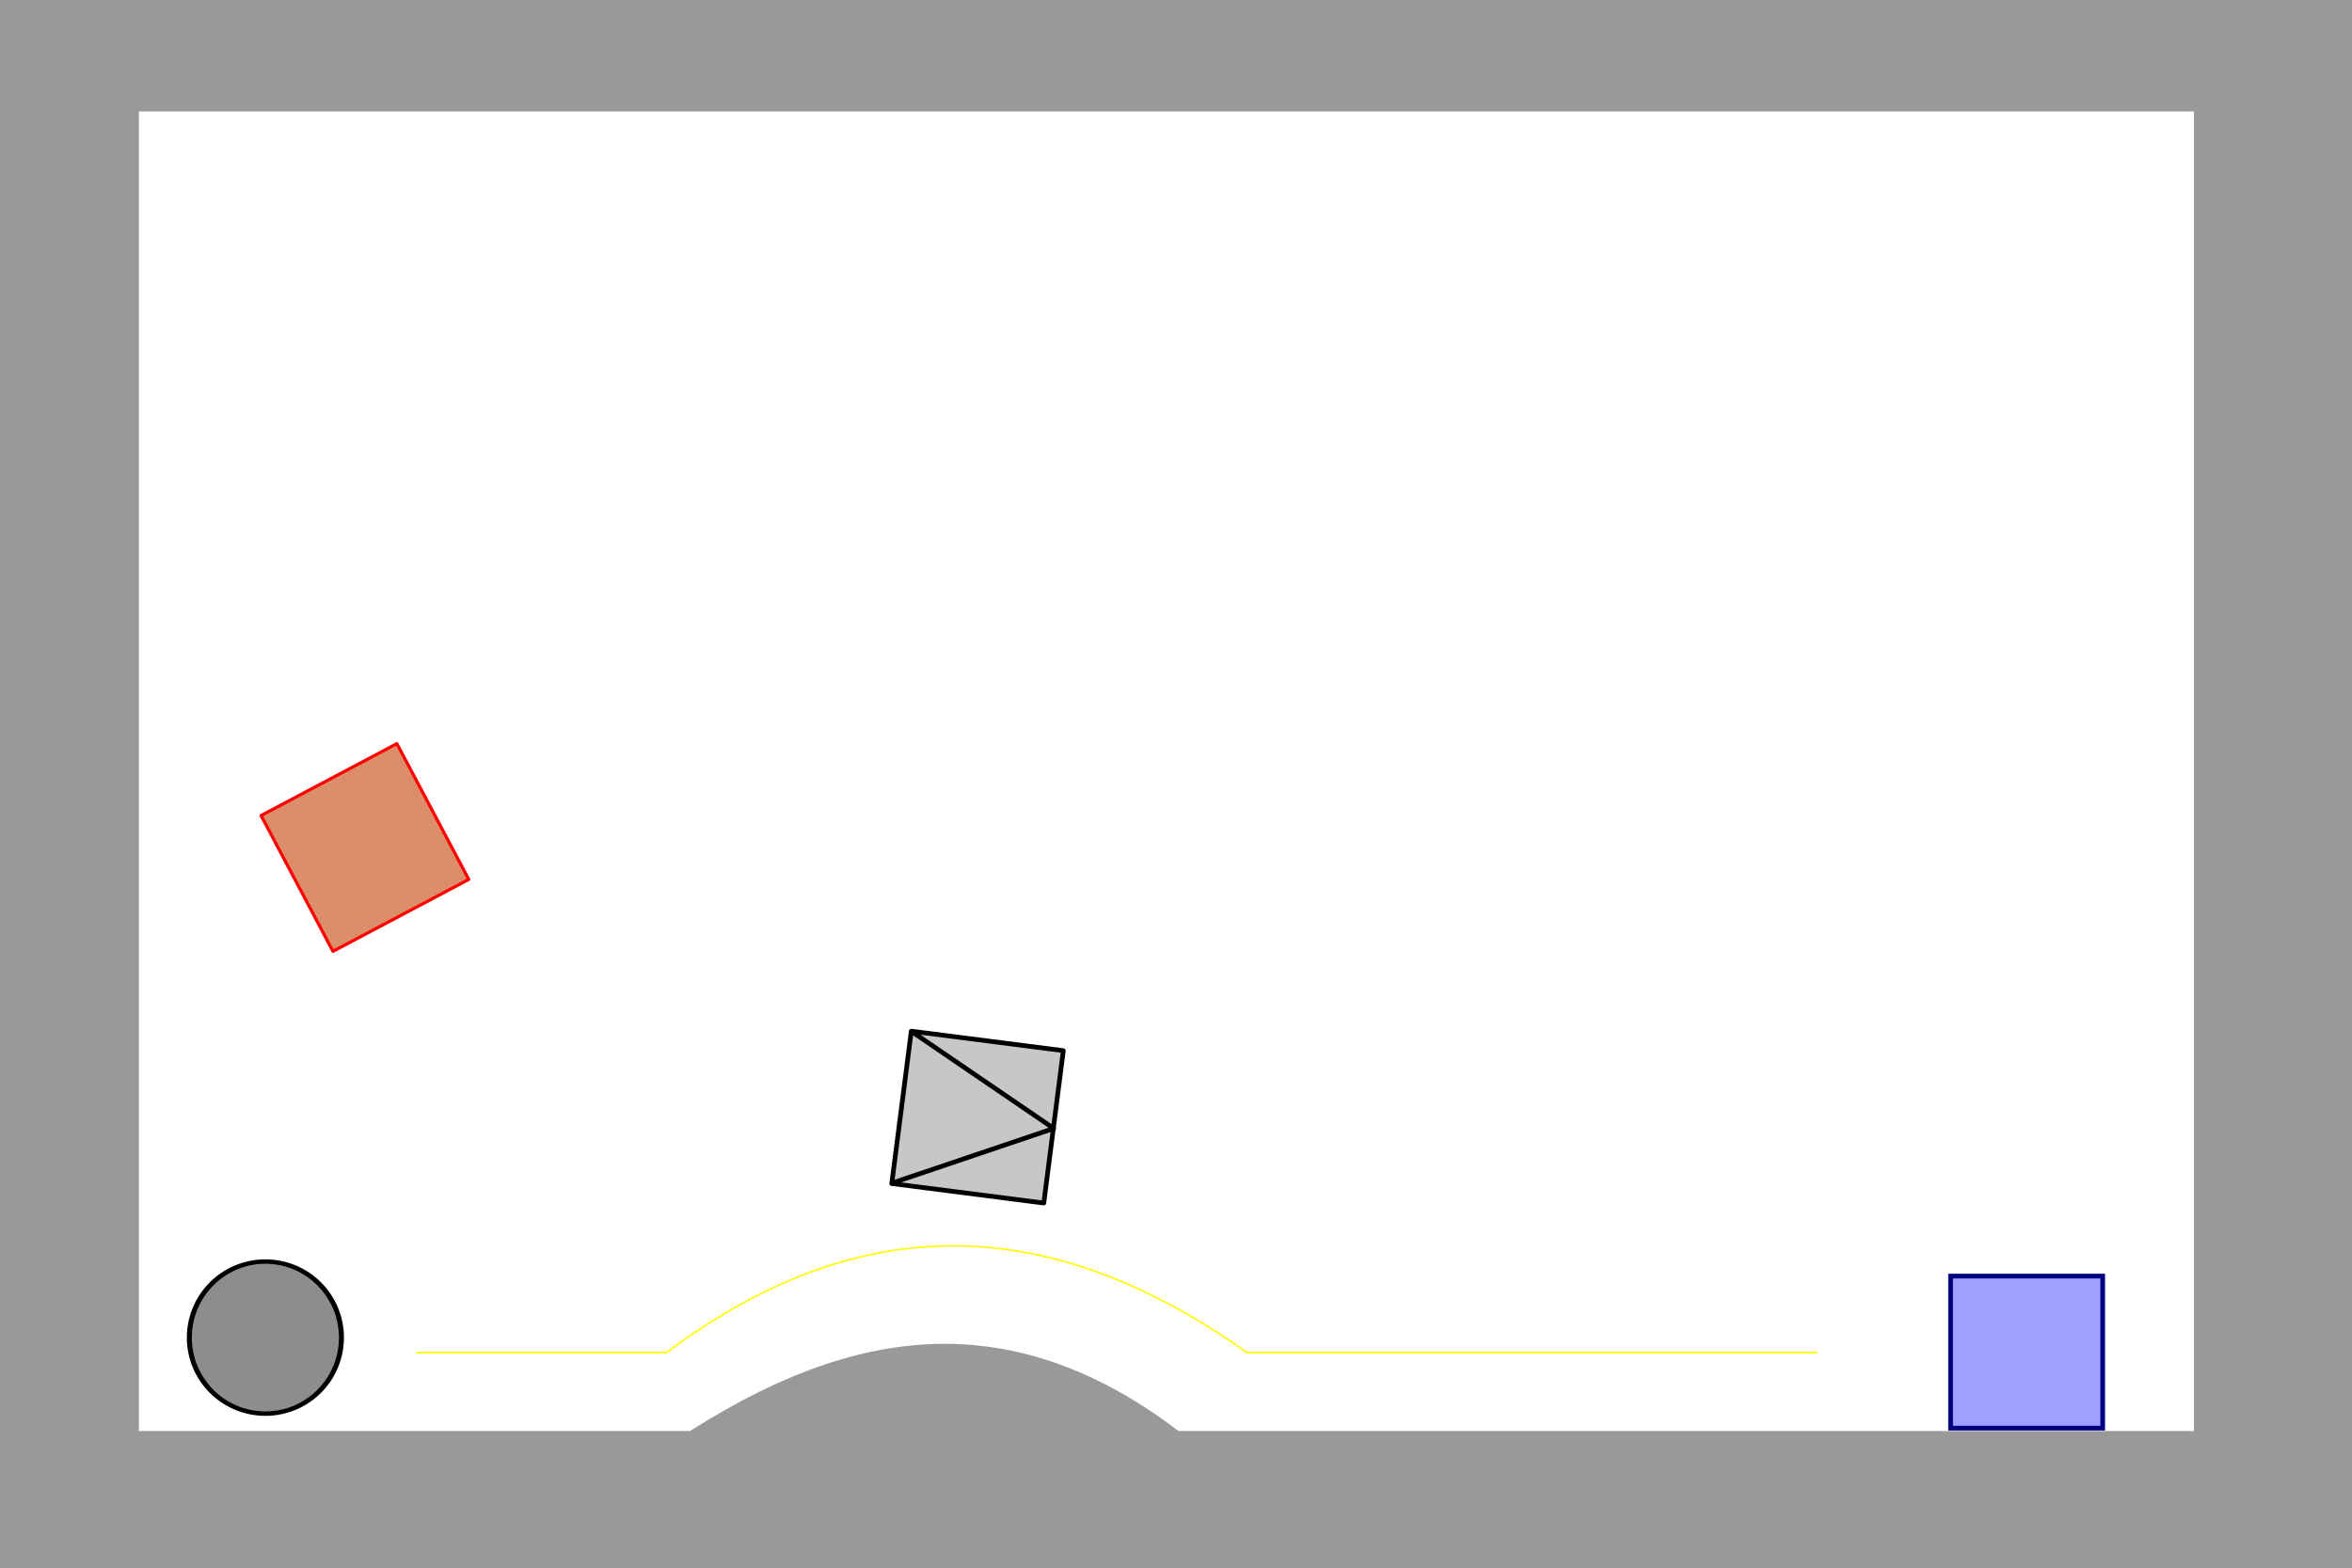
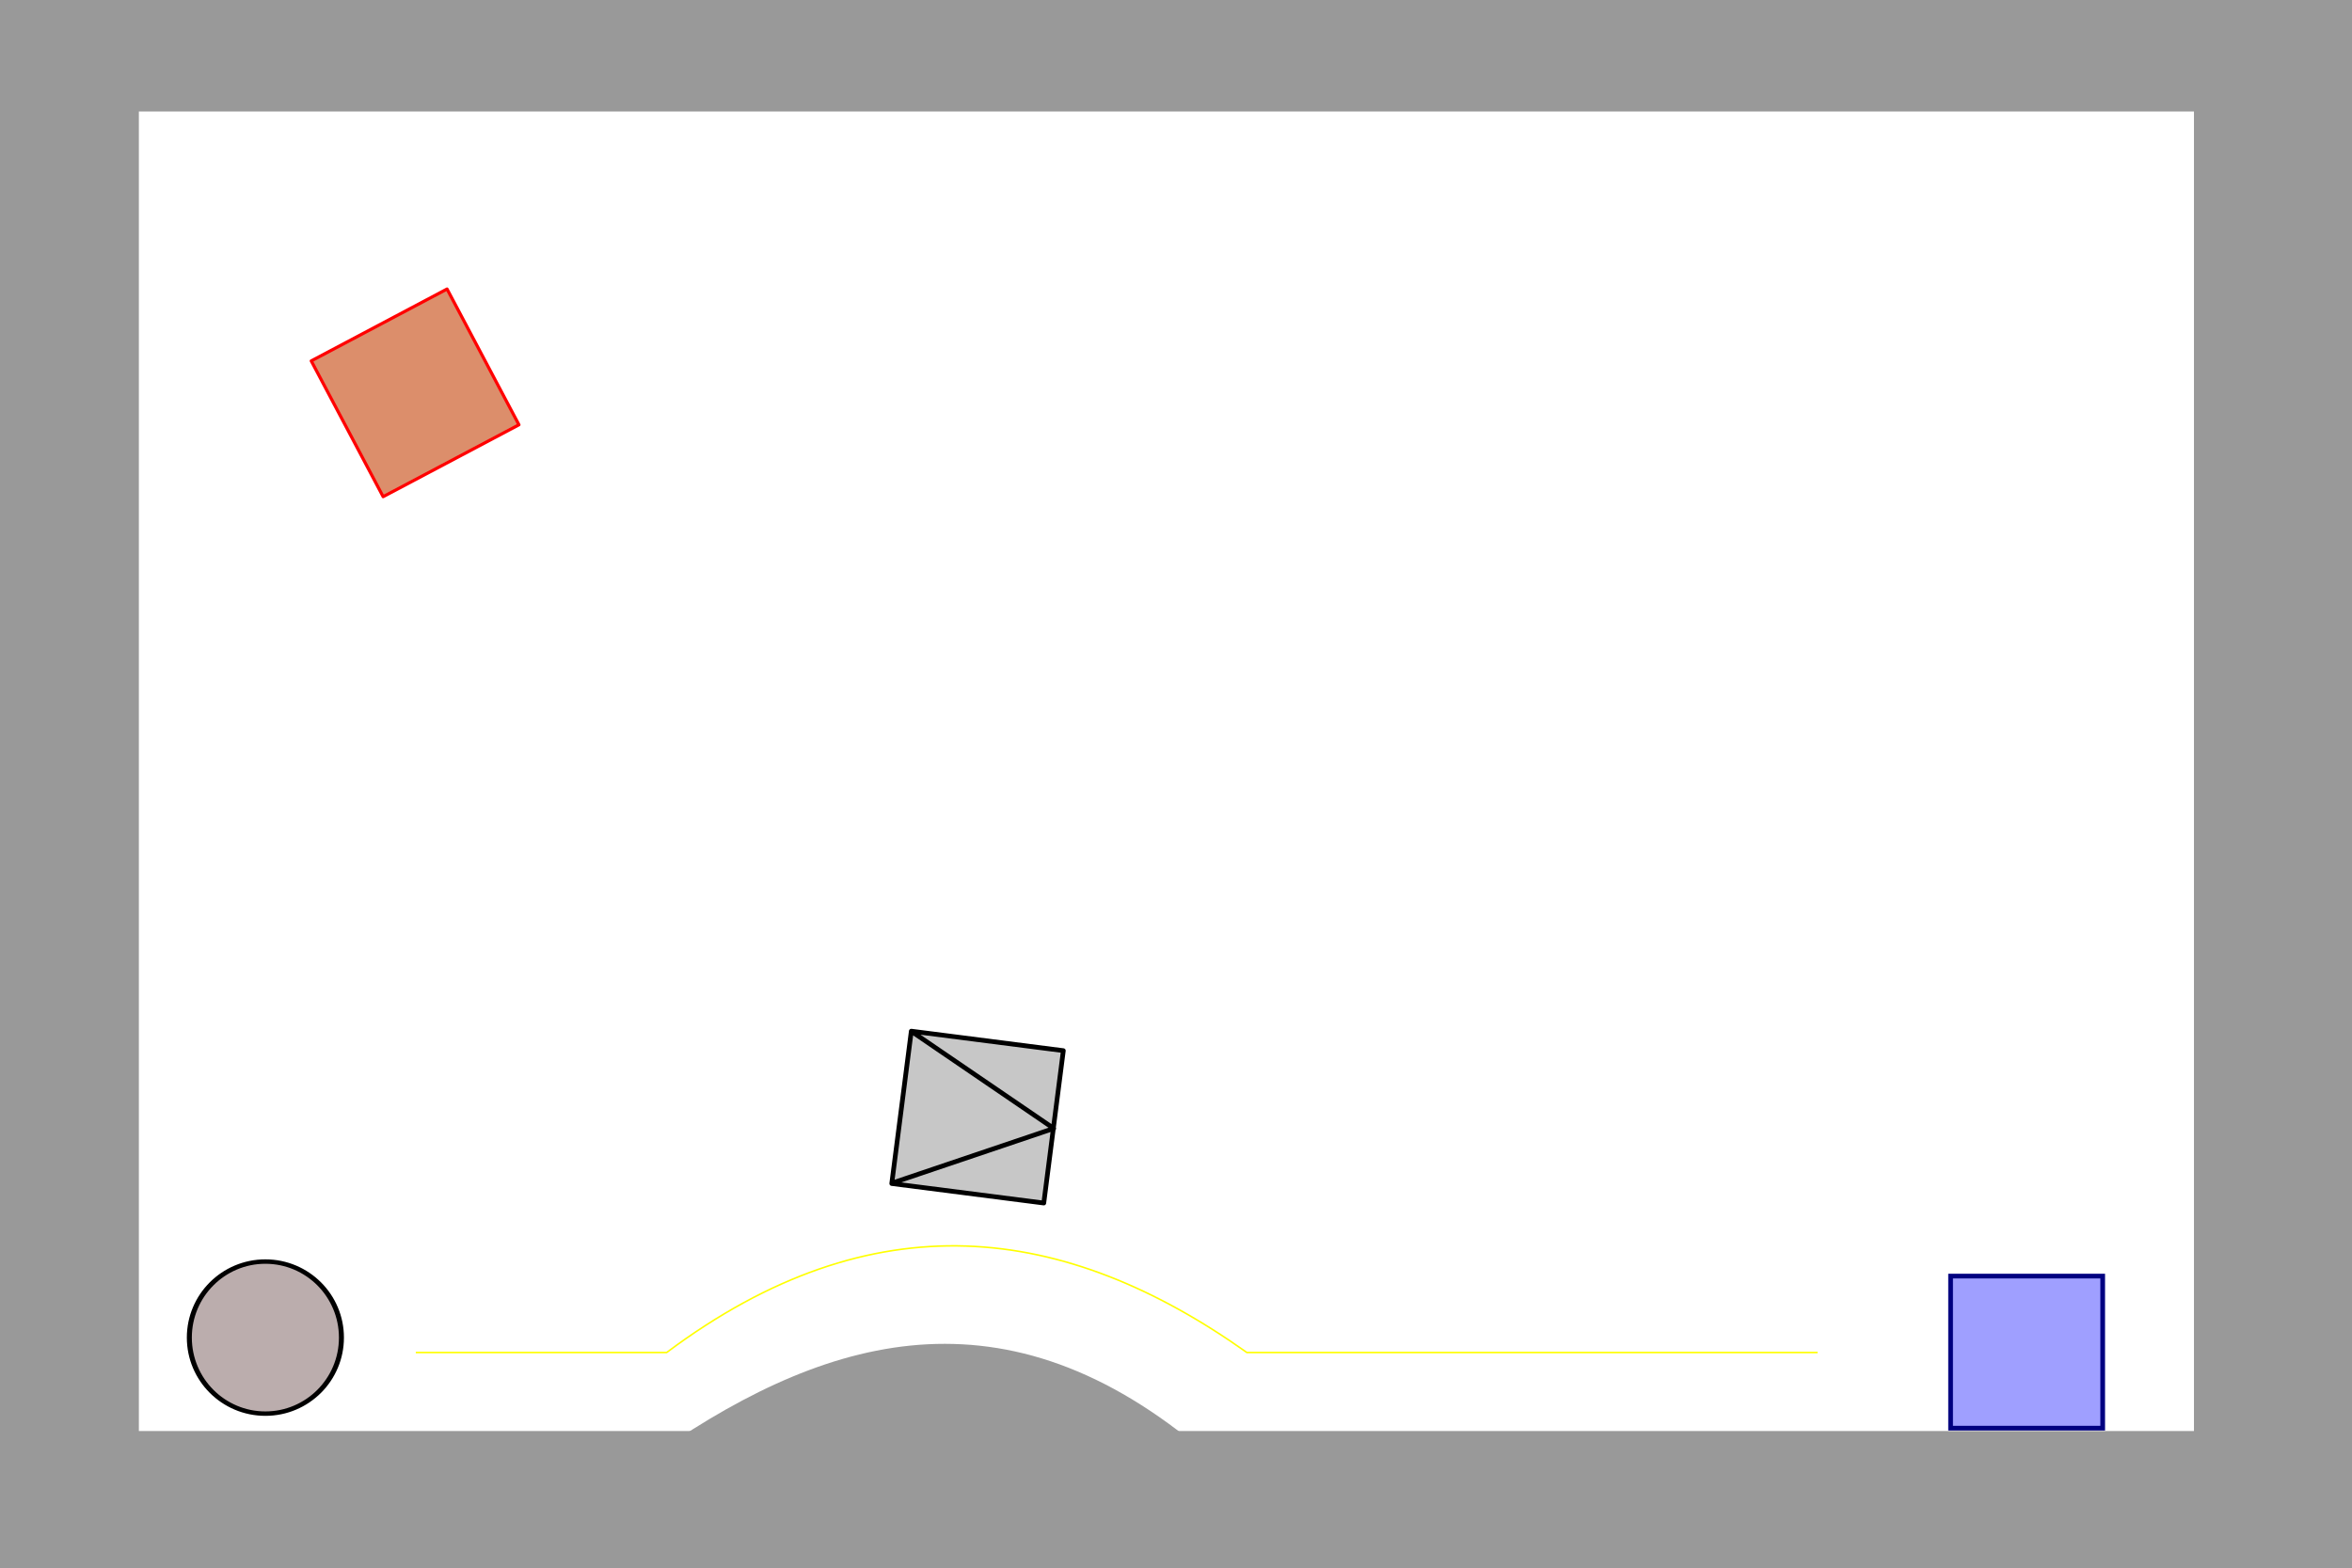
<svg xmlns="http://www.w3.org/2000/svg" width="1500" height="1000" id="svg2" version="1.1">
  <defs id="defs4" />
  <g id="layer1" transform="translate(0,-52.36218)">
    <rect style="fill:#999999;stroke:none" id="rect2991" width="120.792" height="1022.438" x="-32.234" y="39.601" />
    <rect style="fill:#999999;fill-opacity:1;stroke:none" id="rect2993" width="1596.268" height="100.788" x="-43.584" y="-29.675" transform="translate(0,52.36218)" />
    <rect style="fill:#999999;fill-opacity:1;stroke:none" id="rect2995" width="138.924" height="1070.535" x="1399.207" y="6.344" />
    <rect style="fill:#999999;fill-opacity:1;stroke:none" id="rect2997" width="1661.644" height="125.304" x="-43.584" y="912.832" transform="translate(0,52.36218)" />
-     <path style="fill:#000000;fill-opacity:0.449;stroke:#000000;stroke-width:4.12;stroke-miterlimit:4;stroke-dasharray:none" id="path3001" d="m 452.185,441.579 a 62.652,70.824 0 1 1 -125.304,0 62.652,70.824 0 1 1 125.304,0 z" transform="matrix(0.7741154,0,0,0.6847944,-132.2911,603.2016)">
+     <path style="fill:#654646;fill-opacity:0.439;stroke:#000000;stroke-width:4.12;stroke-miterlimit:4;stroke-dasharray:none" id="path3001" d="m 452.185,441.579 a 62.652,70.824 0 1 1 -125.304,0 62.652,70.824 0 1 1 125.304,0 z" transform="matrix(0.7741154,0,0,0.6847944,-132.2911,603.2016)">
      </path>
    <path style="fill:#999999;stroke:none" d="m 431.635,970.647 c 110.96,-73.149 226.452,-98.182 355.94,25.403 l -170.009,47.947 z" id="ramp" />
    <rect style="fill:#0000ff;fill-opacity:0.376;stroke:#000080;stroke-width:3;stroke-miterlimit:4;stroke-dasharray:none" id="rect3798" width="97" height="97" x="1244" y="866.362">
      </rect>
    <path style="fill:none;stroke:#ffff00;stroke-width:1px;stroke-linecap:butt;stroke-linejoin:miter;stroke-opacity:1" d="m 265.172,915.09 160,0 c 132.039,-98.66 253.934,-82.365 370,0 l 364,0" id="path3804" />
-     <rect style="fill:#d06637;fill-opacity:0.736;stroke:#ff0000;stroke-width:2;stroke-linecap:butt;stroke-linejoin:round;stroke-miterlimit:4;stroke-dasharray:none" id="rec" width="98" height="98" x="-120.754" y="583.939" transform="matrix(0.8837874,-0.4678888,0.4678888,0.8837874,0,0)" />
+     <rect style="fill:#d06637;fill-opacity:0.736;stroke:#ff0000;stroke-width:2;stroke-linecap:butt;stroke-linejoin:round;stroke-miterlimit:4;stroke-dasharray:none" id="rec" width="98" height="98" x="43.215" y="342.613" transform="matrix(0.8837874,-0.4678888,0.4678888,0.8837874,0,0)" />
    <path style="fill:#000000;fill-opacity:0.221;stroke:#000000;stroke-width:3;stroke-linecap:butt;stroke-linejoin:round;stroke-miterlimit:4;stroke-opacity:1;stroke-dasharray:none" d="m 581.187,710.118 96.956,12.432 -12.464,97.204 -96.956,-12.432 12.455,-97.134 90.854,61.987 -103.277,34.898 z" id="dir" />
  </g>
</svg>
